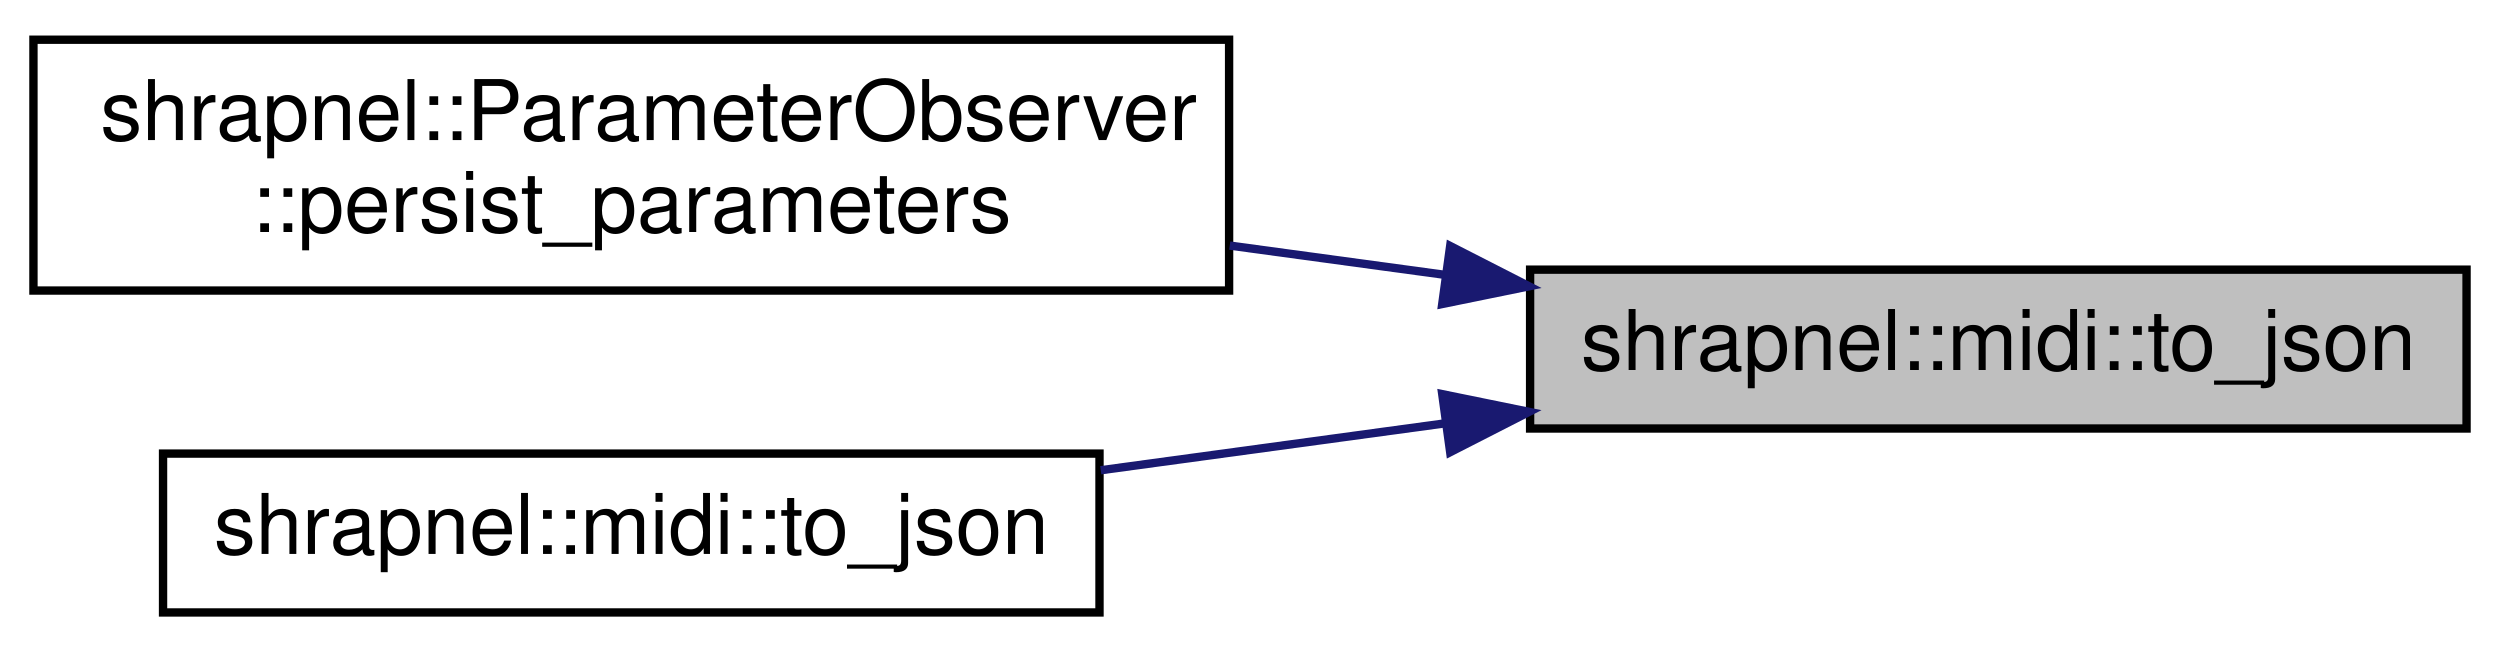
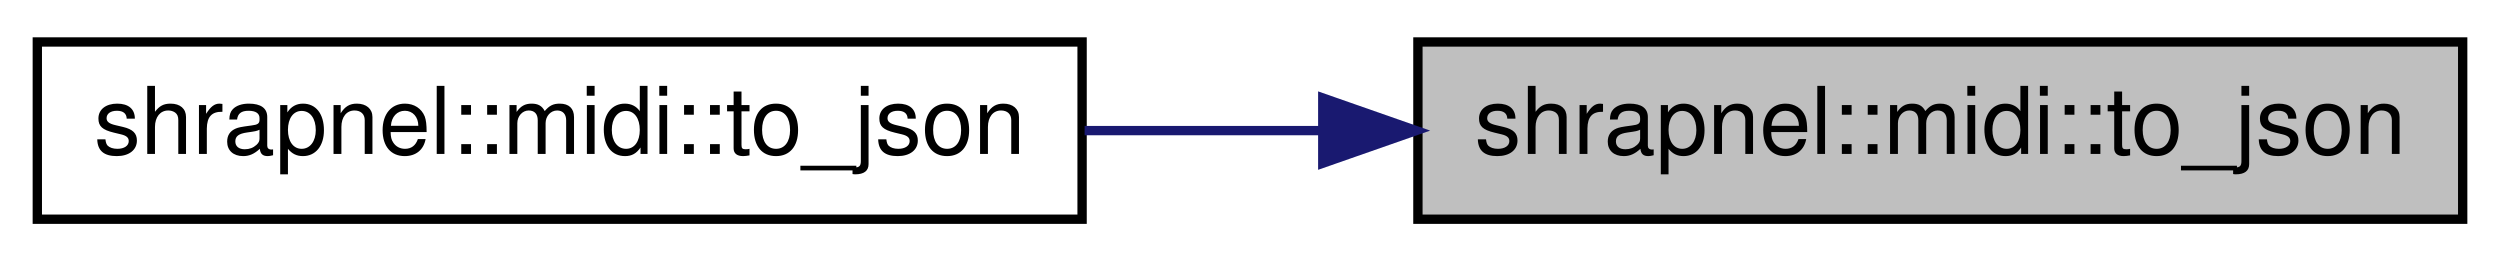
- <svg xmlns="http://www.w3.org/2000/svg" xmlns:xlink="http://www.w3.org/1999/xlink" width="299pt" height="78pt" viewBox="0.00 0.00 299.00 77.50">
-   <g id="graph0" class="graph" transform="scale(1 1) rotate(0) translate(4 73.5)">
+ <svg xmlns="http://www.w3.org/2000/svg" xmlns:xlink="http://www.w3.org/1999/xlink" width="268pt" height="28pt" viewBox="0.00 0.00 268.00 28.00">
+   <g id="graph0" class="graph" transform="scale(1 1) rotate(0) translate(4 24)">
    <g id="node1" class="node">
      <g id="a_node1">
        <a xlink:title="Convert object to a JSON value.">
-           <polygon fill="#bfbfbf" stroke="black" points="179,-22.5 179,-41.5 291,-41.5 291,-22.5 179,-22.5" />
-           <text text-anchor="middle" x="235" y="-29.5" font-family="Helvetica,sans-Serif" font-size="10.00">shrapnel::midi::to_json</text>
+           <polygon fill="#bfbfbf" stroke="black" points="148,-0.5 148,-19.5 260,-19.5 260,-0.5 148,-0.5" />
+           <text text-anchor="middle" x="204" y="-7.5" font-family="Helvetica,sans-Serif" font-size="10.00">shrapnel::midi::to_json</text>
        </a>
      </g>
    </g>
    <g id="node2" class="node">
      <g id="a_node2">
-         <a xlink:href="classshrapnel_1_1ParameterObserver.html#a8ca98781b9c8d195248630351bc6a712" target="_top" xlink:title=" ">
-           <polygon fill="none" stroke="black" points="0,-39 0,-69 143,-69 143,-39 0,-39" />
-           <text text-anchor="start" x="8" y="-57" font-family="Helvetica,sans-Serif" font-size="10.00">shrapnel::ParameterObserver</text>
-           <text text-anchor="middle" x="71.5" y="-46" font-family="Helvetica,sans-Serif" font-size="10.00">::persist_parameters</text>
+         <a xlink:href="namespaceshrapnel_1_1midi.html#af53ad718226d62828805d71d0daa0037" target="_top" xlink:title=" ">
+           <polygon fill="none" stroke="black" points="0,-0.5 0,-19.5 112,-19.5 112,-0.5 0,-0.5" />
+           <text text-anchor="middle" x="56" y="-7.5" font-family="Helvetica,sans-Serif" font-size="10.00">shrapnel::midi::to_json</text>
        </a>
      </g>
    </g>
    <g id="edge1" class="edge">
-       <path fill="none" stroke="midnightblue" d="M168.72,-40.89C160.28,-42.04 151.61,-43.22 143.08,-44.38" />
-       <polygon fill="midnightblue" stroke="midnightblue" points="169.44,-44.33 178.87,-39.51 168.49,-37.39 169.44,-44.33" />
-     </g>
-     <g id="node3" class="node">
-       <g id="a_node3">
-         <a xlink:href="namespaceshrapnel_1_1midi.html#af53ad718226d62828805d71d0daa0037" target="_top" xlink:title=" ">
-           <polygon fill="none" stroke="black" points="15.5,-0.5 15.5,-19.5 127.5,-19.5 127.5,-0.5 15.5,-0.5" />
-           <text text-anchor="middle" x="71.5" y="-7.5" font-family="Helvetica,sans-Serif" font-size="10.00">shrapnel::midi::to_json</text>
-         </a>
-       </g>
-     </g>
-     <g id="edge2" class="edge">
-       <path fill="none" stroke="midnightblue" d="M168.62,-23.09C155.03,-21.24 140.83,-19.31 127.65,-17.51" />
-       <polygon fill="midnightblue" stroke="midnightblue" points="168.49,-26.61 178.87,-24.49 169.44,-19.67 168.49,-26.61" />
+       <path fill="none" stroke="midnightblue" d="M137.59,-10C129.14,-10 120.54,-10 112.27,-10" />
+       <polygon fill="midnightblue" stroke="midnightblue" points="137.8,-13.5 147.8,-10 137.8,-6.5 137.8,-13.5" />
    </g>
  </g>
</svg>
